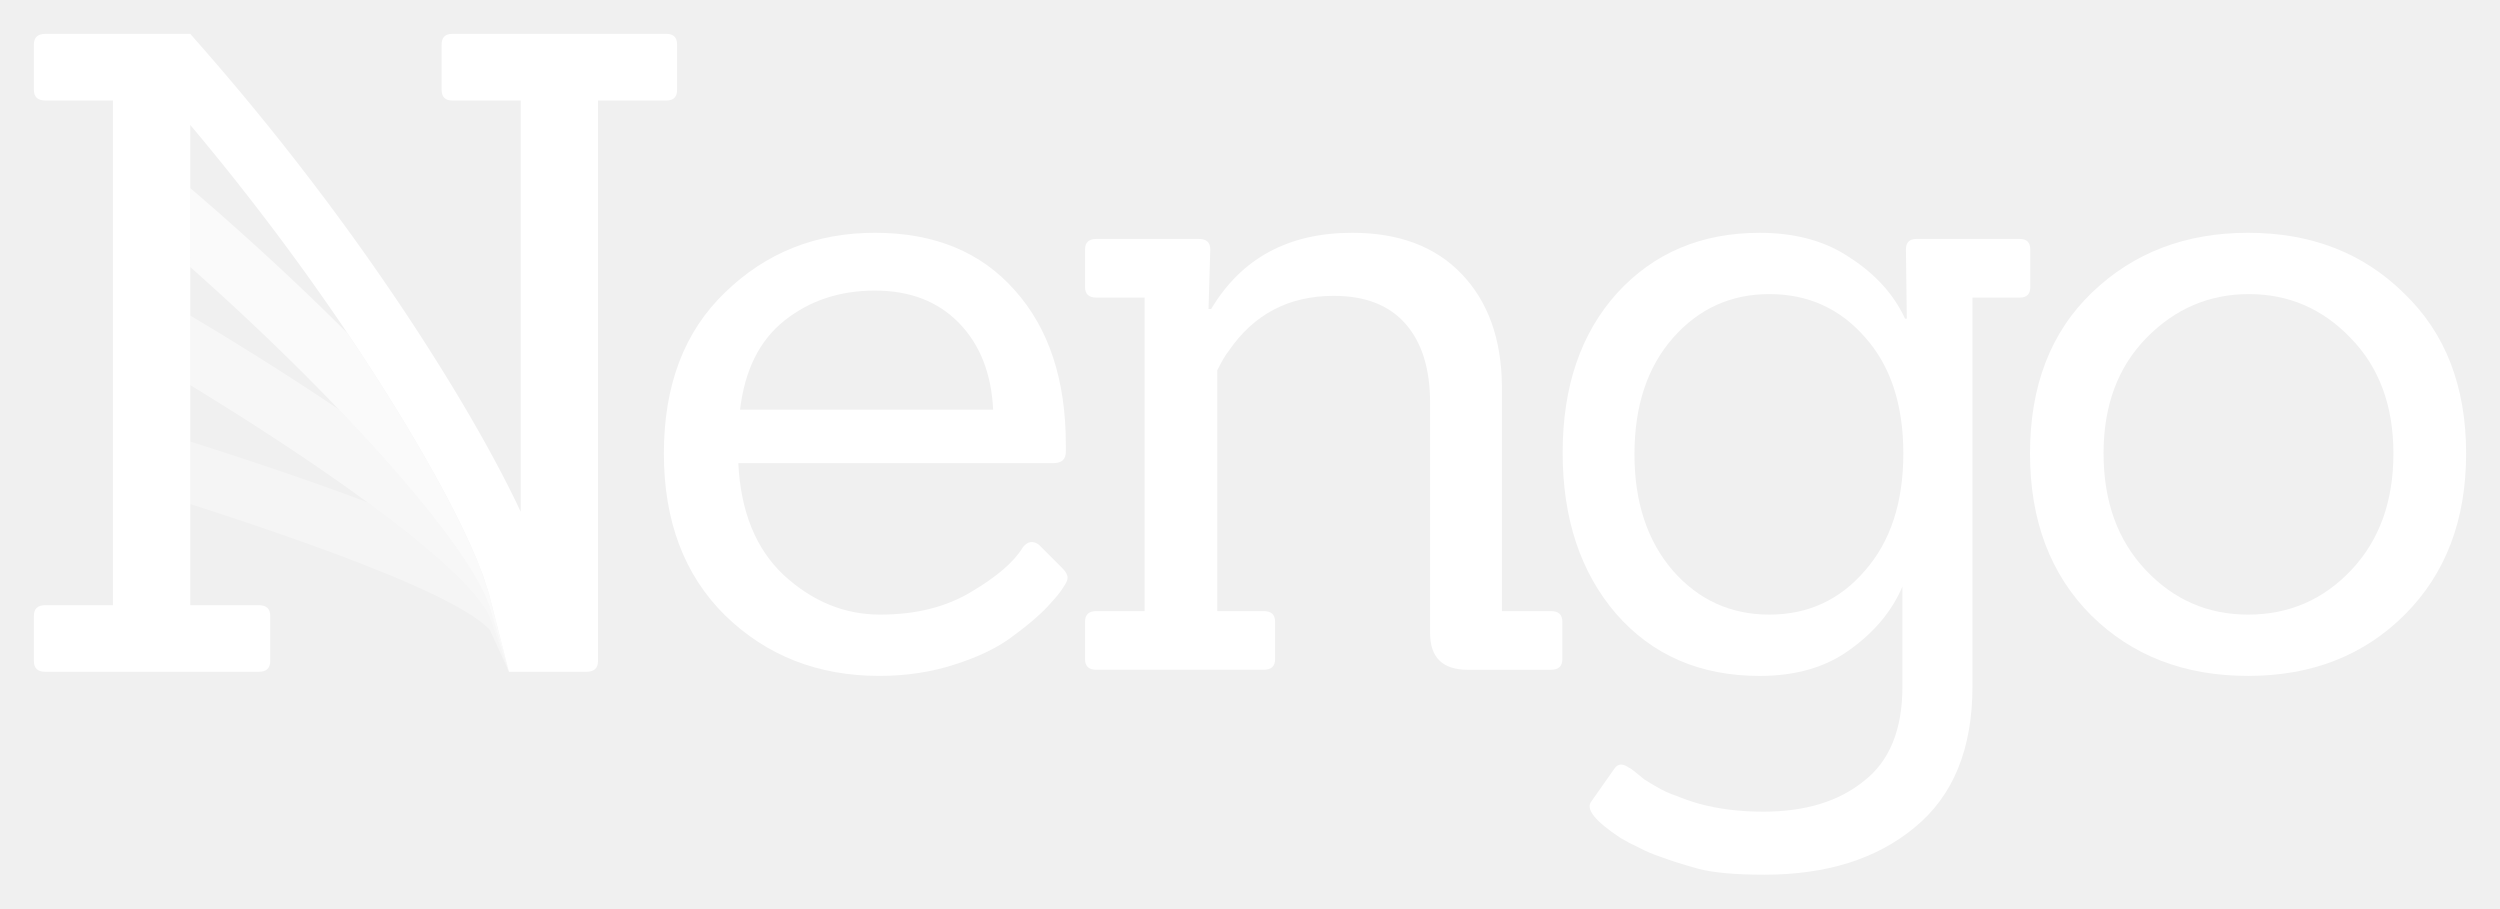
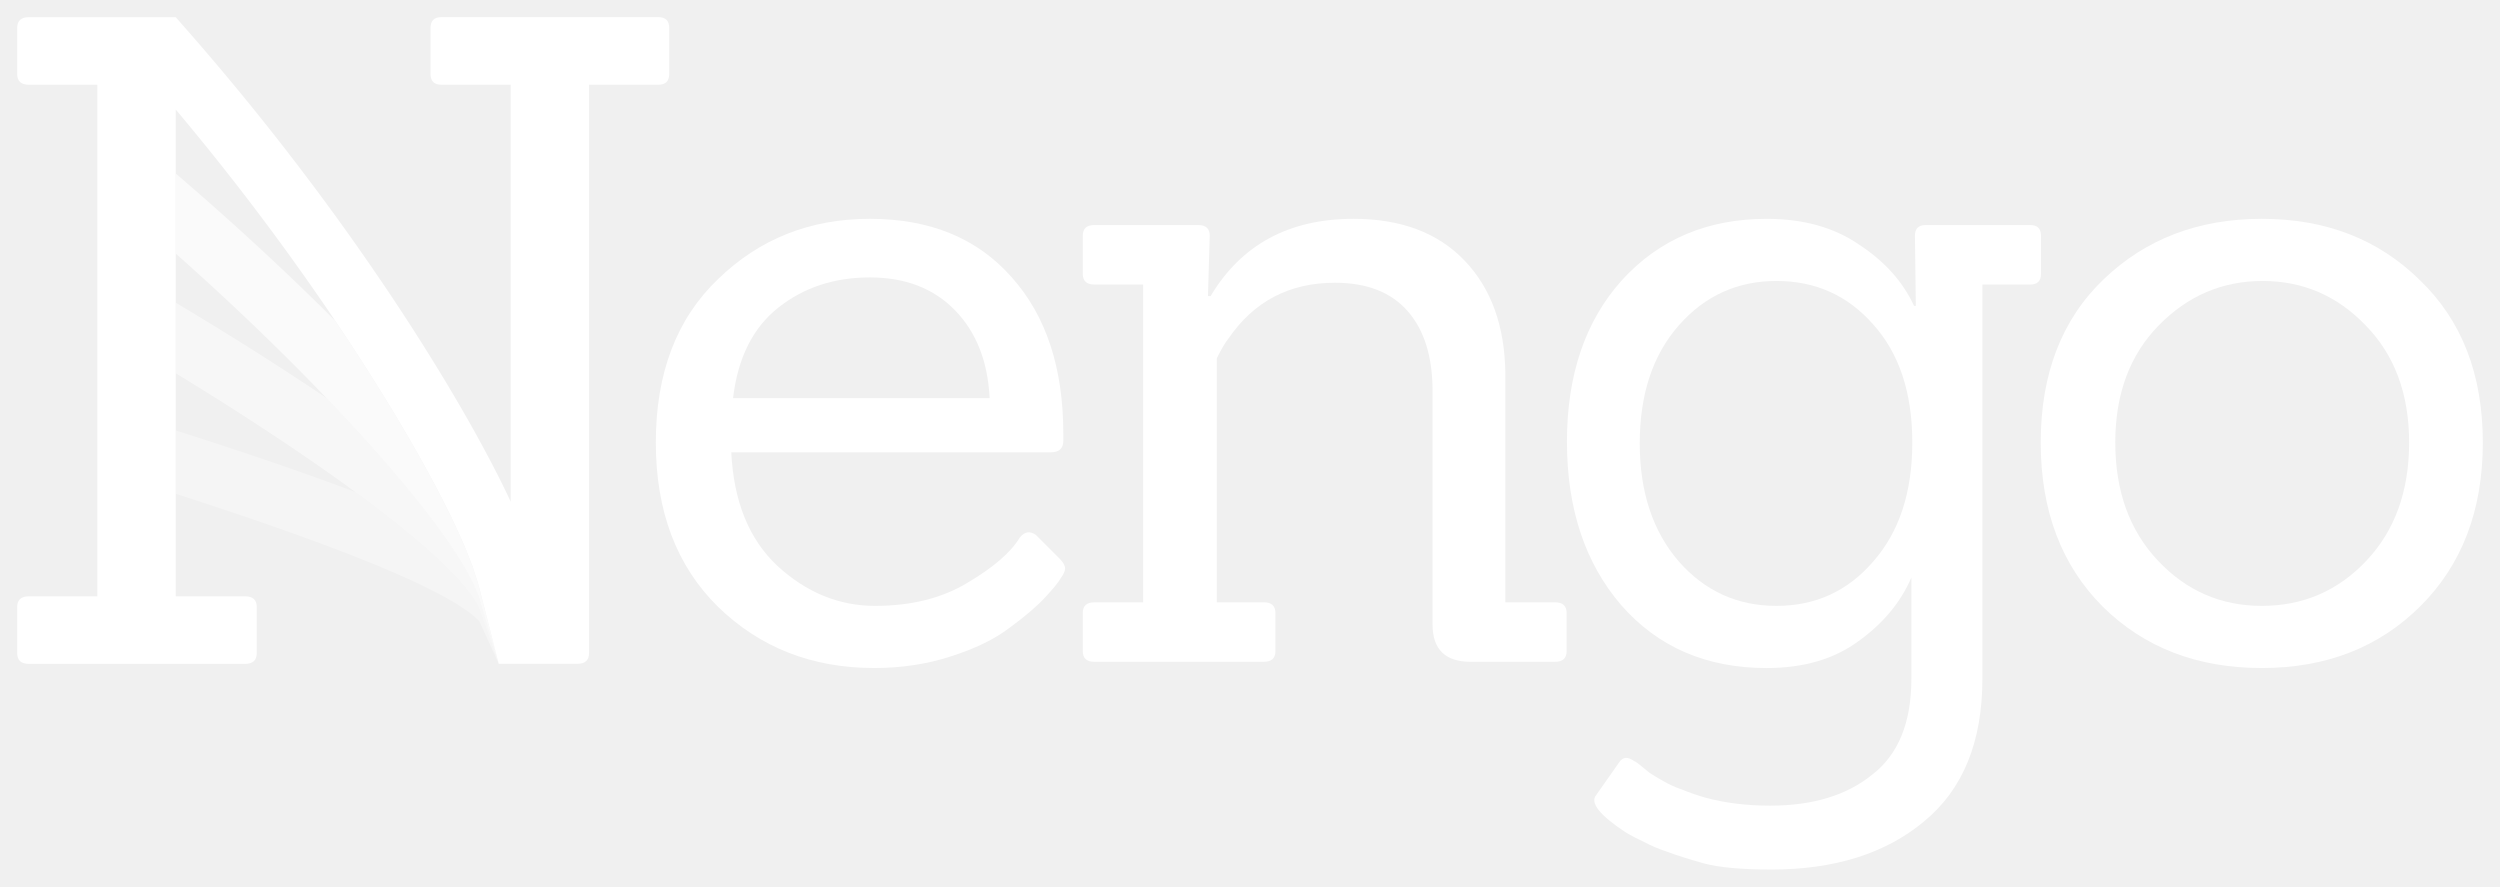
- <svg xmlns="http://www.w3.org/2000/svg" width="737.997pt" height="268.211pt" viewBox="0 0 260.349 94.619" version="1.1" id="svg5324">
+ <svg xmlns="http://www.w3.org/2000/svg" width="727.997pt" height="258.212pt" viewBox="0 0 256.821 91.092" version="1.1" id="svg5324">
  <defs id="defs5318">
    <clipPath id="p594bf549dd">
      <rect height="613.8" width="334.8" x="54" y="79.2" id="rect409" />
    </clipPath>
    <clipPath id="clipPath6004">
      <rect height="613.8" width="334.8" x="54" y="79.2" id="rect6002" />
    </clipPath>
    <clipPath id="clipPath6008">
      <rect height="613.8" width="334.8" x="54" y="79.2" id="rect6006" />
    </clipPath>
    <clipPath id="clipPath6012">
      <rect height="613.8" width="334.8" x="54" y="79.2" id="rect6010" />
    </clipPath>
  </defs>
-   <g id="layer1" transform="translate(112.8948,-84.6479)">
-     <path id="path4528" style="font-style:normal;font-variant:normal;font-weight:normal;font-stretch:normal;font-size:98.778px;line-height:6.615px;font-family:Sanchez;-inkscape-font-specification:Sanchez;letter-spacing:-5.548px;word-spacing:0px;fill:#ffffff;fill-opacity:1;stroke:none;stroke-width:0.244px;stroke-linecap:butt;stroke-linejoin:miter;stroke-opacity:1" d="M -3.176,132.876 H -36.007 q 0.365,7.569 4.742,11.673 4.469,4.104 10.032,4.104 5.563,0 9.485,-2.371 4.013,-2.371 5.381,-4.651 0.73,-0.912 1.642,-0.274 l 2.462,2.462 q 0.547,0.547 0.547,1.003 0,0.365 -0.456,1.003 -0.365,0.638 -1.642,2.006 -1.277,1.368 -3.648,3.101 -2.28,1.733 -6.019,2.918 -3.648,1.186 -7.843,1.186 -9.576,0 -16.051,-6.293 -6.384,-6.293 -6.384,-16.872 0,-10.67 6.384,-16.78 6.384,-6.201 15.595,-6.201 9.302,0 14.592,6.019 5.289,5.928 5.289,16.051 0,0.365 0,0.73 0,1.186 -1.277,1.186 z m -6.293,-5.563 q -0.274,-5.654 -3.557,-9.029 -3.283,-3.374 -8.755,-3.374 -5.472,0 -9.393,3.101 -3.921,3.101 -4.651,9.302 z" />
-     <path id="path4530" style="font-style:normal;font-variant:normal;font-weight:normal;font-stretch:normal;font-size:98.778px;line-height:6.615px;font-family:Sanchez;-inkscape-font-specification:Sanchez;letter-spacing:-5.548px;word-spacing:0px;fill:#ffffff;fill-opacity:1;stroke:none;stroke-width:0.244px;stroke-linecap:butt;stroke-linejoin:miter;stroke-opacity:1" d="m 48.619,154.399 h -8.664 q -3.921,0 -3.921,-3.83 v -23.985 q 0,-5.289 -2.554,-8.208 -2.554,-2.918 -7.478,-2.918 -7.022,0 -10.944,5.745 -0.456,0.547 -1.186,2.006 v 25.079 h 4.833 q 1.186,0 1.186,1.094 v 3.921 q 0,1.094 -1.186,1.094 H 1.287 q -1.186,0 -1.186,-1.094 v -3.921 q 0,-1.094 1.186,-1.094 H 6.303 V 115.64 H 1.287 q -1.186,0 -1.186,-1.094 v -3.922 q 0,-1.094 1.186,-1.094 H 11.957 q 1.186,0 1.186,1.094 l -0.182,6.201 h 0.274 q 4.742,-7.934 14.683,-7.934 7.296,0 11.4,4.286 4.104,4.286 4.195,11.582 v 23.529 h 5.107 q 1.186,0 1.186,1.094 v 3.921 q 0,1.094 -1.186,1.094 z" />
-     <path id="path4532" style="font-style:normal;font-variant:normal;font-weight:normal;font-stretch:normal;font-size:98.778px;line-height:6.615px;font-family:Sanchez;-inkscape-font-specification:Sanchez;letter-spacing:-5.548px;word-spacing:0px;fill:#ffffff;fill-opacity:1;stroke:none;stroke-width:0.244px;stroke-linecap:butt;stroke-linejoin:miter;stroke-opacity:1" d="m 70.815,175.739 q -4.56,0 -6.931,-0.638 -2.28,-0.638 -3.739,-1.186 -1.368,-0.456 -2.371,-1.003 -1.003,-0.456 -1.915,-1.003 -4.013,-2.645 -3.01,-3.83 l 2.371,-3.374 q 0.547,-0.821 1.55,-0.091 0.091,0 0.547,0.365 0.547,0.456 1.003,0.821 0.547,0.365 1.368,0.821 0.912,0.547 2.006,0.912 1.094,0.456 2.371,0.821 3.01,0.821 6.657,0.821 6.566,0 10.488,-3.192 4.013,-3.101 4.013,-9.849 v -10.397 q -1.642,3.83 -5.472,6.566 -3.739,2.736 -9.393,2.736 -9.302,0 -14.956,-6.475 -5.563,-6.475 -5.563,-16.78 0,-10.305 5.654,-16.598 5.745,-6.293 14.865,-6.293 5.654,0 9.485,2.645 3.921,2.554 5.654,6.293 h 0.182 l -0.091,-7.205 q 0,-1.094 1.094,-1.094 h 10.761 q 1.094,0 1.094,1.094 v 3.921 q 0,1.094 -1.094,1.094 h -4.925 v 40.492 q 0,9.758 -6.019,14.683 -5.928,4.925 -15.686,4.925 z M 57.318,131.964 q 0,7.478 4.013,12.129 4.013,4.56 10.032,4.56 6.019,0 9.941,-4.56 4.013,-4.56 4.013,-12.22 0,-7.661 -4.013,-12.129 -3.921,-4.469 -9.941,-4.469 -6.019,0 -10.032,4.56 -4.013,4.56 -4.013,12.129 z" />
-     <path id="path4534" style="font-style:normal;font-variant:normal;font-weight:normal;font-stretch:normal;font-size:98.778px;line-height:6.615px;font-family:Sanchez;-inkscape-font-specification:Sanchez;letter-spacing:-5.548px;word-spacing:0px;fill:#ffffff;fill-opacity:1;stroke:none;stroke-width:0.244px;stroke-linecap:butt;stroke-linejoin:miter;stroke-opacity:1" d="m 137.542,148.653 q -6.384,6.384 -16.324,6.384 -9.941,0 -16.324,-6.293 -6.384,-6.384 -6.384,-16.872 0,-10.579 6.475,-16.78 6.475,-6.201 16.233,-6.201 9.849,0 16.233,6.293 6.475,6.201 6.475,16.689 0,10.397 -6.384,16.78 z M 106.17,131.873 q 0,7.478 4.377,12.129 4.377,4.651 10.67,4.651 6.384,0 10.761,-4.651 4.377,-4.651 4.377,-12.129 0,-7.478 -4.469,-12.038 -4.377,-4.56 -10.579,-4.56 -6.201,0 -10.67,4.56 -4.469,4.56 -4.469,12.038 z" />
-     <g id="g4507">
-       <path id="path4566-6" d="m -74.624,136.959 -0.685,-0.258 c -0.004,-10e-4 -0.008,-0.003 -0.012,-0.004 l -0.76,-0.284 c -0.003,-10e-4 -0.007,-0.003 -0.01,-0.004 l -0.76,-0.28 c -0.003,-0.001 -0.007,-0.003 -0.01,-0.004 l -0.76,-0.276 c -0.003,-0.001 -0.005,-0.003 -0.008,-0.004 l -0.76,-0.274 c -0.003,-0.001 -0.007,-0.003 -0.01,-0.004 l -0.76,-0.272 c -0.003,-7.9e-4 -0.005,-0.001 -0.008,-0.002 l -0.76,-0.27 c -0.003,-0.001 -0.005,-0.003 -0.008,-0.004 l -0.76,-0.267 c -0.002,-0.001 -0.004,-0.003 -0.006,-0.004 l -0.76,-0.265 c -0.003,-8e-4 -0.005,-10e-4 -0.008,-0.002 l -0.76,-0.265 c -0.002,-8e-4 -0.004,-0.001 -0.006,-0.002 l -0.76,-0.263 c -0.003,-7.9e-4 -0.005,-0.001 -0.008,-0.002 l -0.76,-0.258 c -0.002,-7.9e-4 -0.004,-0.001 -0.006,-0.002 l -0.76,-0.258 c -0.002,-8e-4 -0.004,-0.001 -0.006,-0.002 l -0.76,-0.257 -0.004,-0.002 -0.76,-0.255 c -0.002,-7.9e-4 -0.004,-0.001 -0.006,-0.002 l -0.761,-0.253 c -0.002,-7.9e-4 -0.004,-10e-4 -0.006,-0.002 l -0.76,-0.251 -0.004,-0.002 -0.76,-0.249 c -0.002,-7.9e-4 -0.004,-0.001 -0.006,-0.002 l -0.76,-0.249 -0.004,-0.002 -0.76,-0.247 -0.004,-0.002 -0.76,-0.245 c -0.002,-7.9e-4 -0.004,-0.001 -0.006,-0.002 l -0.76,-0.245 -0.004,-0.002 -0.76,-0.243 -0.004,-0.002 -0.76,-0.241 -0.004,-0.002 -0.131,-0.041 v 6.51 l 0.527,0.171 0.754,0.243 0.757,0.246 0.754,0.247 0.756,0.249 0.754,0.249 0.754,0.251 0.754,0.253 0.754,0.254 0.754,0.257 0.754,0.257 0.752,0.258 0.754,0.263 0.752,0.263 0.752,0.265 0.752,0.269 0.75,0.268 0.752,0.272 0.75,0.274 0.75,0.276 0.749,0.28 0.75,0.282 0.746,0.286 0.749,0.288 0.746,0.292 0.745,0.298 0.745,0.3 0.743,0.305 0.741,0.31 0.738,0.316 0.737,0.321 0.733,0.327 0.731,0.335 0.727,0.343 0.721,0.352 0.715,0.363 0.709,0.372 0.698,0.388 0.684,0.402 0.662,0.419 0.635,0.441 0.586,0.457 0.5,0.464 0.076,0.092 1.985,4.35 -2.042,-5.809 -0.38,-0.694 -0.602,-0.853 -0.646,-0.795 -0.672,-0.754 -0.692,-0.719 -0.705,-0.691 -0.713,-0.67 -0.719,-0.653 -0.725,-0.635 -0.729,-0.621 -0.734,-0.609 -0.735,-0.598 -0.739,-0.59 -0.738,-0.578 -0.743,-0.572 -0.743,-0.564 -0.745,-0.559 -0.744,-0.55 z" style="color:#000000;font-style:normal;font-variant:normal;font-weight:normal;font-stretch:normal;font-size:medium;line-height:normal;font-family:sans-serif;font-variant-ligatures:normal;font-variant-position:normal;font-variant-caps:normal;font-variant-numeric:normal;font-variant-alternates:normal;font-feature-settings:normal;text-indent:0;text-align:start;text-decoration:none;text-decoration-line:none;text-decoration-style:solid;text-decoration-color:#000000;letter-spacing:normal;word-spacing:normal;text-transform:none;writing-mode:lr-tb;direction:ltr;text-orientation:mixed;dominant-baseline:auto;baseline-shift:baseline;text-anchor:start;white-space:normal;shape-padding:0;clip-rule:nonzero;display:inline;overflow:visible;visibility:visible;opacity:1;isolation:auto;mix-blend-mode:normal;color-interpolation:sRGB;color-interpolation-filters:linearRGB;solid-color:#000000;solid-opacity:1;vector-effect:none;fill:#ffffff;fill-opacity:0.329;fill-rule:nonzero;stroke:none;stroke-width:6.2;stroke-linecap:butt;stroke-linejoin:round;stroke-miterlimit:100;stroke-dasharray:none;stroke-dashoffset:0;stroke-opacity:1;color-rendering:auto;image-rendering:auto;shape-rendering:auto;text-rendering:auto;enable-background:accumulate" />
-       <path id="path4571-7" d="m -77.599,127.3 -0.108,-0.073 c -0.003,-0.002 -0.005,-0.004 -0.008,-0.006 l -0.76,-0.511 c -0.003,-0.002 -0.007,-0.004 -0.01,-0.006 l -0.76,-0.507 c -0.003,-0.002 -0.005,-0.004 -0.008,-0.006 l -0.76,-0.501 c -0.003,-0.002 -0.007,-0.004 -0.01,-0.006 l -0.76,-0.5 c -0.003,-0.002 -0.005,-0.004 -0.008,-0.006 l -0.76,-0.496 c -0.003,-0.001 -0.005,-0.003 -0.008,-0.004 l -0.76,-0.494 c -0.003,-0.001 -0.005,-0.003 -0.008,-0.004 l -0.758,-0.49 c -0.003,-0.002 -0.005,-0.004 -0.008,-0.006 l -0.76,-0.486 c -0.003,-10e-4 -0.005,-0.003 -0.008,-0.004 l -0.76,-0.484 c -0.003,-0.001 -0.005,-0.003 -0.008,-0.004 l -0.759,-0.482 c -0.003,-0.001 -0.005,-0.003 -0.008,-0.004 l -0.76,-0.478 c -0.003,-0.001 -0.005,-0.003 -0.008,-0.004 l -0.758,-0.474 c -0.003,-10e-4 -0.005,-0.003 -0.008,-0.004 l -0.76,-0.472 c -0.002,-0.001 -0.004,-0.003 -0.006,-0.004 l -0.76,-0.47 c -0.002,-10e-4 -0.004,-0.003 -0.006,-0.004 l -0.76,-0.466 c -0.003,-0.001 -0.005,-0.003 -0.008,-0.004 l -0.76,-0.465 c -0.002,-0.001 -0.004,-0.003 -0.006,-0.004 l -0.757,-0.459 c -0.002,-0.001 -0.004,-0.003 -0.006,-0.004 l -0.76,-0.458 c -0.002,-10e-4 -0.004,-0.003 -0.006,-0.004 l -0.76,-0.458 c -0.002,-7.9e-4 -0.004,-0.001 -0.006,-0.002 l -0.76,-0.455 c -0.002,-0.001 -0.004,-0.003 -0.006,-0.004 l -0.023,-0.013 v 7.24 l 0.619,0.377 0.754,0.463 0.752,0.466 0.754,0.468 0.752,0.47 0.754,0.472 0.752,0.476 0.752,0.48 0.752,0.48 0.752,0.486 0.752,0.488 0.752,0.49 0.752,0.494 0.751,0.498 0.752,0.501 0.75,0.504 0.75,0.507 0.75,0.511 0.75,0.517 0.748,0.519 0.749,0.525 0.748,0.529 0.748,0.535 0.747,0.539 0.747,0.545 0.744,0.55 0.745,0.559 0.743,0.564 0.743,0.572 0.738,0.578 0.739,0.59 0.735,0.598 0.734,0.609 0.729,0.621 0.725,0.635 0.719,0.653 0.713,0.67 0.705,0.691 0.692,0.719 0.672,0.754 0.646,0.795 0.602,0.853 0.38,0.694 2.037,5.797 -2.065,-6.931 -0.527,-1.256 -0.662,-1.266 -0.689,-1.168 -0.707,-1.099 -0.715,-1.05 -0.725,-1.011 -0.729,-0.982 -0.733,-0.956 -0.737,-0.935 -0.738,-0.915 -0.741,-0.9 -0.743,-0.883 -0.743,-0.872 -0.747,-0.856 -0.745,-0.846 -0.746,-0.836 -0.747,-0.827 -0.748,-0.815 -0.748,-0.809 -0.749,-0.799 -0.748,-0.791 z" style="color:#000000;font-style:normal;font-variant:normal;font-weight:normal;font-stretch:normal;font-size:medium;line-height:normal;font-family:sans-serif;font-variant-ligatures:normal;font-variant-position:normal;font-variant-caps:normal;font-variant-numeric:normal;font-variant-alternates:normal;font-feature-settings:normal;text-indent:0;text-align:start;text-decoration:none;text-decoration-line:none;text-decoration-style:solid;text-decoration-color:#000000;letter-spacing:normal;word-spacing:normal;text-transform:none;writing-mode:lr-tb;direction:ltr;text-orientation:mixed;dominant-baseline:auto;baseline-shift:baseline;text-anchor:start;white-space:normal;shape-padding:0;clip-rule:nonzero;display:inline;overflow:visible;visibility:visible;opacity:1;isolation:auto;mix-blend-mode:normal;color-interpolation:sRGB;color-interpolation-filters:linearRGB;solid-color:#000000;solid-opacity:1;vector-effect:none;fill:#ffffff;fill-opacity:0.498;fill-rule:nonzero;stroke:none;stroke-width:6.2;stroke-linecap:butt;stroke-linejoin:round;stroke-miterlimit:100;stroke-dasharray:none;stroke-dashoffset:0;stroke-opacity:1;color-rendering:auto;image-rendering:auto;shape-rendering:auto;text-rendering:auto;enable-background:accumulate" />
-       <path id="path4533-5" d="m -93.083,112.456 0.179,0.159 0.752,0.67 0.75,0.676 0.752,0.68 0.752,0.684 0.752,0.689 0.752,0.694 0.751,0.7 0.752,0.705 0.752,0.709 0.751,0.715 0.752,0.719 0.75,0.727 0.75,0.731 0.752,0.738 0.75,0.743 0.75,0.75 0.75,0.754 0.75,0.764 0.75,0.768 0.749,0.776 0.75,0.784 0.748,0.791 0.749,0.799 0.748,0.809 0.748,0.815 0.747,0.827 0.746,0.836 0.745,0.846 0.747,0.856 0.743,0.872 0.743,0.883 0.741,0.9 0.738,0.915 0.737,0.935 0.733,0.956 0.729,0.982 0.725,1.011 0.715,1.05 0.707,1.099 0.689,1.168 0.662,1.266 0.527,1.256 2.069,6.944 -2.087,-8.151 -0.621,-1.906 -0.703,-1.787 -0.721,-1.644 -0.729,-1.55 -0.735,-1.485 -0.738,-1.432 -0.743,-1.39 -0.743,-1.355 -0.745,-1.324 -0.747,-1.299 -0.746,-1.274 -0.748,-1.254 -0.749,-1.23 -0.748,-1.215 -0.75,-1.195 -0.749,-1.179 -0.75,-1.164 -0.748,-1.148 -0.75,-1.134 -0.75,-1.121 -0.014,-0.023 -0.547,-0.545 c -0.003,-0.003 -0.005,-0.007 -0.008,-0.01 l -0.76,-0.752 -0.01,-0.01 -0.76,-0.746 c -0.003,-0.003 -0.007,-0.005 -0.01,-0.008 l -0.758,-0.741 -0.01,-0.01 -0.76,-0.733 c -0.003,-0.003 -0.005,-0.007 -0.008,-0.01 l -0.76,-0.729 c -0.003,-0.003 -0.007,-0.005 -0.01,-0.008 l -0.76,-0.723 -0.008,-0.008 -0.76,-0.717 -0.008,-0.008 -0.76,-0.713 -0.008,-0.008 -0.76,-0.707 c -0.003,-0.003 -0.007,-0.005 -0.01,-0.008 l -0.758,-0.701 c -0.003,-0.003 -0.007,-0.005 -0.01,-0.008 l -0.76,-0.696 -0.008,-0.008 -0.76,-0.691 -0.008,-0.008 -0.76,-0.688 c -0.003,-0.002 -0.005,-0.004 -0.008,-0.006 l -0.76,-0.682 -0.009,-0.008 -0.76,-0.678 c -0.003,-0.002 -0.005,-0.004 -0.008,-0.006 l -0.76,-0.674 -0.008,-0.008 -0.759,-0.668 c -0.003,-0.002 -0.005,-0.004 -0.008,-0.006 l -0.76,-0.664 c -0.003,-0.002 -0.005,-0.004 -0.008,-0.006 l -0.76,-0.66 -0.008,-0.008 -0.76,-0.655 c -0.003,-0.002 -0.005,-0.004 -0.008,-0.006 l -0.448,-0.384 z" style="color:#000000;font-style:normal;font-variant:normal;font-weight:normal;font-stretch:normal;font-size:medium;line-height:normal;font-family:sans-serif;font-variant-ligatures:normal;font-variant-position:normal;font-variant-caps:normal;font-variant-numeric:normal;font-variant-alternates:normal;font-feature-settings:normal;text-indent:0;text-align:start;text-decoration:none;text-decoration-line:none;text-decoration-style:solid;text-decoration-color:#000000;letter-spacing:normal;word-spacing:normal;text-transform:none;writing-mode:lr-tb;direction:ltr;text-orientation:mixed;dominant-baseline:auto;baseline-shift:baseline;text-anchor:start;white-space:normal;shape-padding:0;clip-rule:nonzero;display:inline;overflow:visible;visibility:visible;opacity:1;isolation:auto;mix-blend-mode:normal;color-interpolation:sRGB;color-interpolation-filters:linearRGB;solid-color:#000000;solid-opacity:1;vector-effect:none;fill:#ffffff;fill-opacity:0.659;fill-rule:nonzero;stroke:none;stroke-width:6.2;stroke-linecap:butt;stroke-linejoin:round;stroke-miterlimit:100;stroke-dasharray:none;stroke-dashoffset:0;stroke-opacity:1;color-rendering:auto;image-rendering:auto;shape-rendering:auto;text-rendering:auto;enable-background:accumulate" />
-       <path id="path4546-3" d="m -108.164,88.176 c -0.802,0 -1.203,0.37 -1.203,1.111 v 4.719 c 0,0.74 0.401,1.11 1.203,1.11 h 7.032 v 52.554 h -7.032 c -0.802,0 -1.203,0.37 -1.203,1.111 v 4.719 c 0,0.74 0.401,1.11 1.203,1.11 h 22.206 c 0.802,0 1.203,-0.37 1.203,-1.11 v -4.719 c 0,-0.74 -0.401,-1.111 -1.203,-1.111 h -7.124 v -45.522 -4.488 l 0.619,0.736 0.75,0.905 0.75,0.913 0.752,0.921 0.75,0.929 0.752,0.938 0.75,0.948 0.751,0.956 0.752,0.966 0.751,0.976 0.75,0.983 0.752,0.995 0.75,1.005 0.75,1.015 0.752,1.025 0.75,1.037 0.75,1.048 0.75,1.058 0.75,1.07 0.752,1.083 0.75,1.093 0.751,1.109 0.75,1.121 0.75,1.134 0.748,1.148 0.75,1.164 0.749,1.179 0.75,1.195 0.748,1.215 0.749,1.23 0.748,1.254 0.746,1.274 0.747,1.299 0.745,1.324 0.743,1.355 0.743,1.39 0.738,1.432 0.735,1.485 0.729,1.55 0.721,1.644 0.703,1.787 0.621,1.906 2.087,8.151 h 1.229 1.851 4.996 c 0.802,0 1.203,-0.37 1.203,-1.111 V 95.115 h 7.124 c 0.74,0 1.111,-0.37 1.111,-1.111 v -4.719 c 0,-0.74 -0.37,-1.111 -1.111,-1.111 h -22.298 c -0.74,0 -1.111,0.37 -1.111,1.111 v 4.719 c 0,0.74 0.37,1.111 1.111,1.111 h 7.124 v 42.836 l -0.492,-1.047 c -0.009,-0.019 -0.018,-0.038 -0.027,-0.057 l -0.76,-1.534 c -0.008,-0.015 -0.015,-0.03 -0.023,-0.045 l -0.76,-1.475 c -0.006,-0.012 -0.013,-0.025 -0.02,-0.037 l -0.76,-1.424 c -0.006,-0.011 -0.012,-0.023 -0.018,-0.034 l -0.76,-1.385 c -0.005,-0.01 -0.01,-0.02 -0.015,-0.029 l -0.76,-1.352 c -0.005,-0.008 -0.009,-0.017 -0.014,-0.026 l -0.76,-1.322 c -0.005,-0.007 -0.009,-0.015 -0.013,-0.022 l -0.76,-1.297 c -0.004,-0.007 -0.008,-0.014 -0.012,-0.021 l -0.76,-1.274 c -0.004,-0.007 -0.008,-0.013 -0.012,-0.02 l -0.76,-1.252 c -0.004,-0.006 -0.008,-0.012 -0.012,-0.018 l -0.76,-1.232 c -0.004,-0.006 -0.008,-0.012 -0.012,-0.018 l -0.76,-1.213 c -0.003,-0.006 -0.007,-0.012 -0.01,-0.018 l -0.76,-1.195 c -0.003,-0.006 -0.007,-0.012 -0.01,-0.018 l -0.76,-1.179 c -0.003,-0.005 -0.007,-0.011 -0.01,-0.016 l -0.76,-1.164 c -0.003,-0.005 -0.007,-0.01 -0.01,-0.015 l -0.76,-1.15 c -0.003,-0.005 -0.007,-0.009 -0.01,-0.013 l -0.76,-1.136 c -0.003,-0.005 -0.007,-0.009 -0.01,-0.014 l -0.76,-1.121 c -0.003,-0.005 -0.007,-0.009 -0.01,-0.013 l -0.76,-1.109 c -0.003,-0.005 -0.007,-0.009 -0.01,-0.014 l -0.76,-1.097 c -0.003,-0.004 -0.007,-0.008 -0.01,-0.012 l -0.758,-1.085 c -0.003,-0.004 -0.007,-0.008 -0.01,-0.012 l -0.76,-1.072 c -0.003,-0.005 -0.007,-0.009 -0.01,-0.013 l -0.76,-1.06 c -0.003,-0.004 -0.005,-0.008 -0.008,-0.012 l -0.76,-1.05 c -0.003,-0.004 -0.007,-0.008 -0.01,-0.012 l -0.76,-1.038 c -0.003,-0.004 -0.007,-0.008 -0.01,-0.012 l -0.76,-1.029 c -0.003,-0.004 -0.005,-0.008 -0.008,-0.011 l -0.761,-1.017 c -0.003,-0.004 -0.007,-0.008 -0.01,-0.012 l -0.76,-1.007 c -0.003,-0.004 -0.005,-0.008 -0.008,-0.012 l -0.76,-0.995 c -0.003,-0.004 -0.007,-0.008 -0.01,-0.012 l -0.76,-0.988 c -0.003,-0.004 -0.005,-0.008 -0.008,-0.011 l -0.76,-0.978 c -0.003,-0.004 -0.007,-0.008 -0.01,-0.012 l -0.76,-0.968 c -0.003,-0.003 -0.005,-0.007 -0.008,-0.01 l -0.76,-0.96 -0.01,-0.01 -0.76,-0.95 c -0.003,-0.004 -0.005,-0.008 -0.008,-0.012 l -0.76,-0.941 -0.01,-0.01 -0.76,-0.933 c -0.003,-0.004 -0.005,-0.008 -0.008,-0.012 l -0.76,-0.923 -0.01,-0.01 -0.76,-0.915 c -0.003,-0.004 -0.005,-0.008 -0.008,-0.011 l -0.76,-0.907 -0.01,-0.01 -0.759,-0.899 -0.01,-0.01 -0.76,-0.889 c -0.003,-0.004 -0.005,-0.008 -0.008,-0.012 l -0.76,-0.882 -0.01,-0.01 -0.76,-0.876 c -0.003,-0.003 -0.005,-0.007 -0.008,-0.01 l -0.76,-0.868 -0.01,-0.01 c -0.251,-0.286 -0.503,-0.572 -0.753,-0.859 z" style="color:#000000;font-style:normal;font-variant:normal;font-weight:normal;font-stretch:normal;font-size:medium;line-height:normal;font-family:sans-serif;font-variant-ligatures:normal;font-variant-position:normal;font-variant-caps:normal;font-variant-numeric:normal;font-variant-alternates:normal;font-feature-settings:normal;text-indent:0;text-align:start;text-decoration:none;text-decoration-line:none;text-decoration-style:solid;text-decoration-color:#000000;letter-spacing:normal;word-spacing:normal;text-transform:none;writing-mode:lr-tb;direction:ltr;text-orientation:mixed;dominant-baseline:auto;baseline-shift:baseline;text-anchor:start;white-space:normal;shape-padding:0;clip-rule:nonzero;display:inline;overflow:visible;visibility:visible;opacity:1;isolation:auto;mix-blend-mode:normal;color-interpolation:sRGB;color-interpolation-filters:linearRGB;solid-color:#000000;solid-opacity:1;vector-effect:none;fill:#ffffff;fill-opacity:1;fill-rule:nonzero;stroke:none;stroke-width:6.2;stroke-linecap:butt;stroke-linejoin:round;stroke-miterlimit:100;stroke-dasharray:none;stroke-dashoffset:0;stroke-opacity:1;color-rendering:auto;image-rendering:auto;shape-rendering:auto;text-rendering:auto;enable-background:accumulate" />
+   <g id="layer1" transform="translate(111.1309,-86.41154)">
+     <g id="g838">
+       <path d="M -3.176,132.876 H -36.007 q 0.365,7.569 4.742,11.673 4.469,4.104 10.032,4.104 5.563,0 9.485,-2.371 4.013,-2.371 5.381,-4.651 0.73,-0.912 1.642,-0.274 l 2.462,2.462 q 0.547,0.547 0.547,1.003 0,0.365 -0.456,1.003 -0.365,0.638 -1.642,2.006 -1.277,1.368 -3.648,3.101 -2.28,1.733 -6.019,2.918 -3.648,1.186 -7.843,1.186 -9.576,0 -16.051,-6.293 -6.384,-6.293 -6.384,-16.872 0,-10.67 6.384,-16.78 6.384,-6.201 15.595,-6.201 9.302,0 14.592,6.019 5.289,5.928 5.289,16.051 0,0.365 0,0.73 0,1.186 -1.277,1.186 z m -6.293,-5.563 q -0.274,-5.654 -3.557,-9.029 -3.283,-3.374 -8.755,-3.374 -5.472,0 -9.393,3.101 -3.921,3.101 -4.651,9.302 z" style="font-style:normal;font-variant:normal;font-weight:normal;font-stretch:normal;font-size:98.778px;line-height:6.615px;font-family:Sanchez;-inkscape-font-specification:Sanchez;letter-spacing:-5.548px;word-spacing:0px;fill:#ffffff;fill-opacity:1;stroke:none;stroke-width:0.244px;stroke-linecap:butt;stroke-linejoin:miter;stroke-opacity:1" id="path4528" />
+       <path d="m 48.619,154.399 h -8.664 q -3.921,0 -3.921,-3.83 v -23.985 q 0,-5.289 -2.554,-8.208 -2.554,-2.918 -7.478,-2.918 -7.022,0 -10.944,5.745 -0.456,0.547 -1.186,2.006 v 25.079 h 4.833 q 1.186,0 1.186,1.094 v 3.921 q 0,1.094 -1.186,1.094 H 1.287 q -1.186,0 -1.186,-1.094 v -3.921 q 0,-1.094 1.186,-1.094 H 6.303 V 115.64 H 1.287 q -1.186,0 -1.186,-1.094 v -3.922 q 0,-1.094 1.186,-1.094 H 11.957 q 1.186,0 1.186,1.094 l -0.182,6.201 h 0.274 q 4.742,-7.934 14.683,-7.934 7.296,0 11.4,4.286 4.104,4.286 4.195,11.582 v 23.529 h 5.107 q 1.186,0 1.186,1.094 v 3.921 q 0,1.094 -1.186,1.094 z" style="font-style:normal;font-variant:normal;font-weight:normal;font-stretch:normal;font-size:98.778px;line-height:6.615px;font-family:Sanchez;-inkscape-font-specification:Sanchez;letter-spacing:-5.548px;word-spacing:0px;fill:#ffffff;fill-opacity:1;stroke:none;stroke-width:0.244px;stroke-linecap:butt;stroke-linejoin:miter;stroke-opacity:1" id="path4530" />
+       <path d="m 70.815,175.739 q -4.56,0 -6.931,-0.638 -2.28,-0.638 -3.739,-1.186 -1.368,-0.456 -2.371,-1.003 -1.003,-0.456 -1.915,-1.003 -4.013,-2.645 -3.01,-3.83 l 2.371,-3.374 q 0.547,-0.821 1.55,-0.091 0.091,0 0.547,0.365 0.547,0.456 1.003,0.821 0.547,0.365 1.368,0.821 0.912,0.547 2.006,0.912 1.094,0.456 2.371,0.821 3.01,0.821 6.657,0.821 6.566,0 10.488,-3.192 4.013,-3.101 4.013,-9.849 v -10.397 q -1.642,3.83 -5.472,6.566 -3.739,2.736 -9.393,2.736 -9.302,0 -14.956,-6.475 -5.563,-6.475 -5.563,-16.78 0,-10.305 5.654,-16.598 5.745,-6.293 14.865,-6.293 5.654,0 9.485,2.645 3.921,2.554 5.654,6.293 h 0.182 l -0.091,-7.205 q 0,-1.094 1.094,-1.094 h 10.761 q 1.094,0 1.094,1.094 v 3.921 q 0,1.094 -1.094,1.094 h -4.925 v 40.492 q 0,9.758 -6.019,14.683 -5.928,4.925 -15.686,4.925 z M 57.318,131.964 q 0,7.478 4.013,12.129 4.013,4.56 10.032,4.56 6.019,0 9.941,-4.56 4.013,-4.56 4.013,-12.22 0,-7.661 -4.013,-12.129 -3.921,-4.469 -9.941,-4.469 -6.019,0 -10.032,4.56 -4.013,4.56 -4.013,12.129 z" style="font-style:normal;font-variant:normal;font-weight:normal;font-stretch:normal;font-size:98.778px;line-height:6.615px;font-family:Sanchez;-inkscape-font-specification:Sanchez;letter-spacing:-5.548px;word-spacing:0px;fill:#ffffff;fill-opacity:1;stroke:none;stroke-width:0.244px;stroke-linecap:butt;stroke-linejoin:miter;stroke-opacity:1" id="path4532" />
+       <path d="m 137.542,148.653 q -6.384,6.384 -16.324,6.384 -9.941,0 -16.324,-6.293 -6.384,-6.384 -6.384,-16.872 0,-10.579 6.475,-16.78 6.475,-6.201 16.233,-6.201 9.849,0 16.233,6.293 6.475,6.201 6.475,16.689 0,10.397 -6.384,16.78 z M 106.17,131.873 q 0,7.478 4.377,12.129 4.377,4.651 10.67,4.651 6.384,0 10.761,-4.651 4.377,-4.651 4.377,-12.129 0,-7.478 -4.469,-12.038 -4.377,-4.56 -10.579,-4.56 -6.201,0 -10.67,4.56 -4.469,4.56 -4.469,12.038 z" style="font-style:normal;font-variant:normal;font-weight:normal;font-stretch:normal;font-size:98.778px;line-height:6.615px;font-family:Sanchez;-inkscape-font-specification:Sanchez;letter-spacing:-5.548px;word-spacing:0px;fill:#ffffff;fill-opacity:1;stroke:none;stroke-width:0.244px;stroke-linecap:butt;stroke-linejoin:miter;stroke-opacity:1" id="path4534" />
+       <g id="g4507">
+         <path style="color:#000000;font-style:normal;font-variant:normal;font-weight:normal;font-stretch:normal;font-size:medium;line-height:normal;font-family:sans-serif;font-variant-ligatures:normal;font-variant-position:normal;font-variant-caps:normal;font-variant-numeric:normal;font-variant-alternates:normal;font-feature-settings:normal;text-indent:0;text-align:start;text-decoration:none;text-decoration-line:none;text-decoration-style:solid;text-decoration-color:#000000;letter-spacing:normal;word-spacing:normal;text-transform:none;writing-mode:lr-tb;direction:ltr;text-orientation:mixed;dominant-baseline:auto;baseline-shift:baseline;text-anchor:start;white-space:normal;shape-padding:0;clip-rule:nonzero;display:inline;overflow:visible;visibility:visible;opacity:1;isolation:auto;mix-blend-mode:normal;color-interpolation:sRGB;color-interpolation-filters:linearRGB;solid-color:#000000;solid-opacity:1;vector-effect:none;fill:#ffffff;fill-opacity:0.329;fill-rule:nonzero;stroke:none;stroke-width:6.2;stroke-linecap:butt;stroke-linejoin:round;stroke-miterlimit:100;stroke-dasharray:none;stroke-dashoffset:0;stroke-opacity:1;color-rendering:auto;image-rendering:auto;shape-rendering:auto;text-rendering:auto;enable-background:accumulate" d="m -74.624,136.959 -0.685,-0.258 c -0.004,-10e-4 -0.008,-0.003 -0.012,-0.004 l -0.76,-0.284 c -0.003,-10e-4 -0.007,-0.003 -0.01,-0.004 l -0.76,-0.28 c -0.003,-0.001 -0.007,-0.003 -0.01,-0.004 l -0.76,-0.276 c -0.003,-0.001 -0.005,-0.003 -0.008,-0.004 l -0.76,-0.274 c -0.003,-0.001 -0.007,-0.003 -0.01,-0.004 l -0.76,-0.272 c -0.003,-7.9e-4 -0.005,-0.001 -0.008,-0.002 l -0.76,-0.27 c -0.003,-0.001 -0.005,-0.003 -0.008,-0.004 l -0.76,-0.267 c -0.002,-0.001 -0.004,-0.003 -0.006,-0.004 l -0.76,-0.265 c -0.003,-8e-4 -0.005,-10e-4 -0.008,-0.002 l -0.76,-0.265 c -0.002,-8e-4 -0.004,-0.001 -0.006,-0.002 l -0.76,-0.263 c -0.003,-7.9e-4 -0.005,-0.001 -0.008,-0.002 l -0.76,-0.258 c -0.002,-7.9e-4 -0.004,-0.001 -0.006,-0.002 l -0.76,-0.258 c -0.002,-8e-4 -0.004,-0.001 -0.006,-0.002 l -0.76,-0.257 -0.004,-0.002 -0.76,-0.255 c -0.002,-7.9e-4 -0.004,-0.001 -0.006,-0.002 l -0.761,-0.253 c -0.002,-7.9e-4 -0.004,-10e-4 -0.006,-0.002 l -0.76,-0.251 -0.004,-0.002 -0.76,-0.249 c -0.002,-7.9e-4 -0.004,-0.001 -0.006,-0.002 l -0.76,-0.249 -0.004,-0.002 -0.76,-0.247 -0.004,-0.002 -0.76,-0.245 c -0.002,-7.9e-4 -0.004,-0.001 -0.006,-0.002 l -0.76,-0.245 -0.004,-0.002 -0.76,-0.243 -0.004,-0.002 -0.76,-0.241 -0.004,-0.002 -0.131,-0.041 v 6.51 l 0.527,0.171 0.754,0.243 0.757,0.246 0.754,0.247 0.756,0.249 0.754,0.249 0.754,0.251 0.754,0.253 0.754,0.254 0.754,0.257 0.754,0.257 0.752,0.258 0.754,0.263 0.752,0.263 0.752,0.265 0.752,0.269 0.75,0.268 0.752,0.272 0.75,0.274 0.75,0.276 0.749,0.28 0.75,0.282 0.746,0.286 0.749,0.288 0.746,0.292 0.745,0.298 0.745,0.3 0.743,0.305 0.741,0.31 0.738,0.316 0.737,0.321 0.733,0.327 0.731,0.335 0.727,0.343 0.721,0.352 0.715,0.363 0.709,0.372 0.698,0.388 0.684,0.402 0.662,0.419 0.635,0.441 0.586,0.457 0.5,0.464 0.076,0.092 1.985,4.35 -2.042,-5.809 -0.38,-0.694 -0.602,-0.853 -0.646,-0.795 -0.672,-0.754 -0.692,-0.719 -0.705,-0.691 -0.713,-0.67 -0.719,-0.653 -0.725,-0.635 -0.729,-0.621 -0.734,-0.609 -0.735,-0.598 -0.739,-0.59 -0.738,-0.578 -0.743,-0.572 -0.743,-0.564 -0.745,-0.559 -0.744,-0.55 z" id="path4566-6" />
+         <path style="color:#000000;font-style:normal;font-variant:normal;font-weight:normal;font-stretch:normal;font-size:medium;line-height:normal;font-family:sans-serif;font-variant-ligatures:normal;font-variant-position:normal;font-variant-caps:normal;font-variant-numeric:normal;font-variant-alternates:normal;font-feature-settings:normal;text-indent:0;text-align:start;text-decoration:none;text-decoration-line:none;text-decoration-style:solid;text-decoration-color:#000000;letter-spacing:normal;word-spacing:normal;text-transform:none;writing-mode:lr-tb;direction:ltr;text-orientation:mixed;dominant-baseline:auto;baseline-shift:baseline;text-anchor:start;white-space:normal;shape-padding:0;clip-rule:nonzero;display:inline;overflow:visible;visibility:visible;opacity:1;isolation:auto;mix-blend-mode:normal;color-interpolation:sRGB;color-interpolation-filters:linearRGB;solid-color:#000000;solid-opacity:1;vector-effect:none;fill:#ffffff;fill-opacity:0.498;fill-rule:nonzero;stroke:none;stroke-width:6.2;stroke-linecap:butt;stroke-linejoin:round;stroke-miterlimit:100;stroke-dasharray:none;stroke-dashoffset:0;stroke-opacity:1;color-rendering:auto;image-rendering:auto;shape-rendering:auto;text-rendering:auto;enable-background:accumulate" d="m -77.599,127.3 -0.108,-0.073 c -0.003,-0.002 -0.005,-0.004 -0.008,-0.006 l -0.76,-0.511 c -0.003,-0.002 -0.007,-0.004 -0.01,-0.006 l -0.76,-0.507 c -0.003,-0.002 -0.005,-0.004 -0.008,-0.006 l -0.76,-0.501 c -0.003,-0.002 -0.007,-0.004 -0.01,-0.006 l -0.76,-0.5 c -0.003,-0.002 -0.005,-0.004 -0.008,-0.006 l -0.76,-0.496 c -0.003,-0.001 -0.005,-0.003 -0.008,-0.004 l -0.76,-0.494 c -0.003,-0.001 -0.005,-0.003 -0.008,-0.004 l -0.758,-0.49 c -0.003,-0.002 -0.005,-0.004 -0.008,-0.006 l -0.76,-0.486 c -0.003,-10e-4 -0.005,-0.003 -0.008,-0.004 l -0.76,-0.484 c -0.003,-0.001 -0.005,-0.003 -0.008,-0.004 l -0.759,-0.482 c -0.003,-0.001 -0.005,-0.003 -0.008,-0.004 l -0.76,-0.478 c -0.003,-0.001 -0.005,-0.003 -0.008,-0.004 l -0.758,-0.474 c -0.003,-10e-4 -0.005,-0.003 -0.008,-0.004 l -0.76,-0.472 c -0.002,-0.001 -0.004,-0.003 -0.006,-0.004 l -0.76,-0.47 c -0.002,-10e-4 -0.004,-0.003 -0.006,-0.004 l -0.76,-0.466 c -0.003,-0.001 -0.005,-0.003 -0.008,-0.004 l -0.76,-0.465 c -0.002,-0.001 -0.004,-0.003 -0.006,-0.004 l -0.757,-0.459 c -0.002,-0.001 -0.004,-0.003 -0.006,-0.004 l -0.76,-0.458 c -0.002,-10e-4 -0.004,-0.003 -0.006,-0.004 l -0.76,-0.458 c -0.002,-7.9e-4 -0.004,-0.001 -0.006,-0.002 l -0.76,-0.455 c -0.002,-0.001 -0.004,-0.003 -0.006,-0.004 l -0.023,-0.013 v 7.24 l 0.619,0.377 0.754,0.463 0.752,0.466 0.754,0.468 0.752,0.47 0.754,0.472 0.752,0.476 0.752,0.48 0.752,0.48 0.752,0.486 0.752,0.488 0.752,0.49 0.752,0.494 0.751,0.498 0.752,0.501 0.75,0.504 0.75,0.507 0.75,0.511 0.75,0.517 0.748,0.519 0.749,0.525 0.748,0.529 0.748,0.535 0.747,0.539 0.747,0.545 0.744,0.55 0.745,0.559 0.743,0.564 0.743,0.572 0.738,0.578 0.739,0.59 0.735,0.598 0.734,0.609 0.729,0.621 0.725,0.635 0.719,0.653 0.713,0.67 0.705,0.691 0.692,0.719 0.672,0.754 0.646,0.795 0.602,0.853 0.38,0.694 2.037,5.797 -2.065,-6.931 -0.527,-1.256 -0.662,-1.266 -0.689,-1.168 -0.707,-1.099 -0.715,-1.05 -0.725,-1.011 -0.729,-0.982 -0.733,-0.956 -0.737,-0.935 -0.738,-0.915 -0.741,-0.9 -0.743,-0.883 -0.743,-0.872 -0.747,-0.856 -0.745,-0.846 -0.746,-0.836 -0.747,-0.827 -0.748,-0.815 -0.748,-0.809 -0.749,-0.799 -0.748,-0.791 z" id="path4571-7" />
+         <path style="color:#000000;font-style:normal;font-variant:normal;font-weight:normal;font-stretch:normal;font-size:medium;line-height:normal;font-family:sans-serif;font-variant-ligatures:normal;font-variant-position:normal;font-variant-caps:normal;font-variant-numeric:normal;font-variant-alternates:normal;font-feature-settings:normal;text-indent:0;text-align:start;text-decoration:none;text-decoration-line:none;text-decoration-style:solid;text-decoration-color:#000000;letter-spacing:normal;word-spacing:normal;text-transform:none;writing-mode:lr-tb;direction:ltr;text-orientation:mixed;dominant-baseline:auto;baseline-shift:baseline;text-anchor:start;white-space:normal;shape-padding:0;clip-rule:nonzero;display:inline;overflow:visible;visibility:visible;opacity:1;isolation:auto;mix-blend-mode:normal;color-interpolation:sRGB;color-interpolation-filters:linearRGB;solid-color:#000000;solid-opacity:1;vector-effect:none;fill:#ffffff;fill-opacity:0.659;fill-rule:nonzero;stroke:none;stroke-width:6.2;stroke-linecap:butt;stroke-linejoin:round;stroke-miterlimit:100;stroke-dasharray:none;stroke-dashoffset:0;stroke-opacity:1;color-rendering:auto;image-rendering:auto;shape-rendering:auto;text-rendering:auto;enable-background:accumulate" d="m -93.083,112.456 0.179,0.159 0.752,0.67 0.75,0.676 0.752,0.68 0.752,0.684 0.752,0.689 0.752,0.694 0.751,0.7 0.752,0.705 0.752,0.709 0.751,0.715 0.752,0.719 0.75,0.727 0.75,0.731 0.752,0.738 0.75,0.743 0.75,0.75 0.75,0.754 0.75,0.764 0.75,0.768 0.749,0.776 0.75,0.784 0.748,0.791 0.749,0.799 0.748,0.809 0.748,0.815 0.747,0.827 0.746,0.836 0.745,0.846 0.747,0.856 0.743,0.872 0.743,0.883 0.741,0.9 0.738,0.915 0.737,0.935 0.733,0.956 0.729,0.982 0.725,1.011 0.715,1.05 0.707,1.099 0.689,1.168 0.662,1.266 0.527,1.256 2.069,6.944 -2.087,-8.151 -0.621,-1.906 -0.703,-1.787 -0.721,-1.644 -0.729,-1.55 -0.735,-1.485 -0.738,-1.432 -0.743,-1.39 -0.743,-1.355 -0.745,-1.324 -0.747,-1.299 -0.746,-1.274 -0.748,-1.254 -0.749,-1.23 -0.748,-1.215 -0.75,-1.195 -0.749,-1.179 -0.75,-1.164 -0.748,-1.148 -0.75,-1.134 -0.75,-1.121 -0.014,-0.023 -0.547,-0.545 c -0.003,-0.003 -0.005,-0.007 -0.008,-0.01 l -0.76,-0.752 -0.01,-0.01 -0.76,-0.746 c -0.003,-0.003 -0.007,-0.005 -0.01,-0.008 l -0.758,-0.741 -0.01,-0.01 -0.76,-0.733 c -0.003,-0.003 -0.005,-0.007 -0.008,-0.01 l -0.76,-0.729 c -0.003,-0.003 -0.007,-0.005 -0.01,-0.008 l -0.76,-0.723 -0.008,-0.008 -0.76,-0.717 -0.008,-0.008 -0.76,-0.713 -0.008,-0.008 -0.76,-0.707 c -0.003,-0.003 -0.007,-0.005 -0.01,-0.008 l -0.758,-0.701 c -0.003,-0.003 -0.007,-0.005 -0.01,-0.008 l -0.76,-0.696 -0.008,-0.008 -0.76,-0.691 -0.008,-0.008 -0.76,-0.688 c -0.003,-0.002 -0.005,-0.004 -0.008,-0.006 l -0.76,-0.682 -0.009,-0.008 -0.76,-0.678 c -0.003,-0.002 -0.005,-0.004 -0.008,-0.006 l -0.76,-0.674 -0.008,-0.008 -0.759,-0.668 c -0.003,-0.002 -0.005,-0.004 -0.008,-0.006 l -0.76,-0.664 c -0.003,-0.002 -0.005,-0.004 -0.008,-0.006 l -0.76,-0.66 -0.008,-0.008 -0.76,-0.655 c -0.003,-0.002 -0.005,-0.004 -0.008,-0.006 l -0.448,-0.384 z" id="path4533-5" />
+         <path style="color:#000000;font-style:normal;font-variant:normal;font-weight:normal;font-stretch:normal;font-size:medium;line-height:normal;font-family:sans-serif;font-variant-ligatures:normal;font-variant-position:normal;font-variant-caps:normal;font-variant-numeric:normal;font-variant-alternates:normal;font-feature-settings:normal;text-indent:0;text-align:start;text-decoration:none;text-decoration-line:none;text-decoration-style:solid;text-decoration-color:#000000;letter-spacing:normal;word-spacing:normal;text-transform:none;writing-mode:lr-tb;direction:ltr;text-orientation:mixed;dominant-baseline:auto;baseline-shift:baseline;text-anchor:start;white-space:normal;shape-padding:0;clip-rule:nonzero;display:inline;overflow:visible;visibility:visible;opacity:1;isolation:auto;mix-blend-mode:normal;color-interpolation:sRGB;color-interpolation-filters:linearRGB;solid-color:#000000;solid-opacity:1;vector-effect:none;fill:#ffffff;fill-opacity:1;fill-rule:nonzero;stroke:none;stroke-width:6.2;stroke-linecap:butt;stroke-linejoin:round;stroke-miterlimit:100;stroke-dasharray:none;stroke-dashoffset:0;stroke-opacity:1;color-rendering:auto;image-rendering:auto;shape-rendering:auto;text-rendering:auto;enable-background:accumulate" d="m -108.164,88.176 c -0.802,0 -1.203,0.37 -1.203,1.111 v 4.719 c 0,0.74 0.401,1.11 1.203,1.11 h 7.032 v 52.554 h -7.032 c -0.802,0 -1.203,0.37 -1.203,1.111 v 4.719 c 0,0.74 0.401,1.11 1.203,1.11 h 22.206 c 0.802,0 1.203,-0.37 1.203,-1.11 v -4.719 c 0,-0.74 -0.401,-1.111 -1.203,-1.111 h -7.124 v -45.522 -4.488 l 0.619,0.736 0.75,0.905 0.75,0.913 0.752,0.921 0.75,0.929 0.752,0.938 0.75,0.948 0.751,0.956 0.752,0.966 0.751,0.976 0.75,0.983 0.752,0.995 0.75,1.005 0.75,1.015 0.752,1.025 0.75,1.037 0.75,1.048 0.75,1.058 0.75,1.07 0.752,1.083 0.75,1.093 0.751,1.109 0.75,1.121 0.75,1.134 0.748,1.148 0.75,1.164 0.749,1.179 0.75,1.195 0.748,1.215 0.749,1.23 0.748,1.254 0.746,1.274 0.747,1.299 0.745,1.324 0.743,1.355 0.743,1.39 0.738,1.432 0.735,1.485 0.729,1.55 0.721,1.644 0.703,1.787 0.621,1.906 2.087,8.151 h 1.229 1.851 4.996 c 0.802,0 1.203,-0.37 1.203,-1.111 V 95.115 h 7.124 c 0.74,0 1.111,-0.37 1.111,-1.111 v -4.719 c 0,-0.74 -0.37,-1.111 -1.111,-1.111 h -22.298 c -0.74,0 -1.111,0.37 -1.111,1.111 v 4.719 c 0,0.74 0.37,1.111 1.111,1.111 h 7.124 v 42.836 l -0.492,-1.047 c -0.009,-0.019 -0.018,-0.038 -0.027,-0.057 l -0.76,-1.534 c -0.008,-0.015 -0.015,-0.03 -0.023,-0.045 l -0.76,-1.475 c -0.006,-0.012 -0.013,-0.025 -0.02,-0.037 l -0.76,-1.424 c -0.006,-0.011 -0.012,-0.023 -0.018,-0.034 l -0.76,-1.385 c -0.005,-0.01 -0.01,-0.02 -0.015,-0.029 l -0.76,-1.352 c -0.005,-0.008 -0.009,-0.017 -0.014,-0.026 l -0.76,-1.322 c -0.005,-0.007 -0.009,-0.015 -0.013,-0.022 l -0.76,-1.297 c -0.004,-0.007 -0.008,-0.014 -0.012,-0.021 l -0.76,-1.274 c -0.004,-0.007 -0.008,-0.013 -0.012,-0.02 l -0.76,-1.252 c -0.004,-0.006 -0.008,-0.012 -0.012,-0.018 l -0.76,-1.232 c -0.004,-0.006 -0.008,-0.012 -0.012,-0.018 l -0.76,-1.213 c -0.003,-0.006 -0.007,-0.012 -0.01,-0.018 l -0.76,-1.195 c -0.003,-0.006 -0.007,-0.012 -0.01,-0.018 l -0.76,-1.179 c -0.003,-0.005 -0.007,-0.011 -0.01,-0.016 l -0.76,-1.164 c -0.003,-0.005 -0.007,-0.01 -0.01,-0.015 l -0.76,-1.15 c -0.003,-0.005 -0.007,-0.009 -0.01,-0.013 l -0.76,-1.136 c -0.003,-0.005 -0.007,-0.009 -0.01,-0.014 l -0.76,-1.121 c -0.003,-0.005 -0.007,-0.009 -0.01,-0.013 l -0.76,-1.109 c -0.003,-0.005 -0.007,-0.009 -0.01,-0.014 l -0.76,-1.097 c -0.003,-0.004 -0.007,-0.008 -0.01,-0.012 l -0.758,-1.085 c -0.003,-0.004 -0.007,-0.008 -0.01,-0.012 l -0.76,-1.072 c -0.003,-0.005 -0.007,-0.009 -0.01,-0.013 l -0.76,-1.06 c -0.003,-0.004 -0.005,-0.008 -0.008,-0.012 l -0.76,-1.05 c -0.003,-0.004 -0.007,-0.008 -0.01,-0.012 l -0.76,-1.038 c -0.003,-0.004 -0.007,-0.008 -0.01,-0.012 l -0.76,-1.029 c -0.003,-0.004 -0.005,-0.008 -0.008,-0.011 l -0.761,-1.017 c -0.003,-0.004 -0.007,-0.008 -0.01,-0.012 l -0.76,-1.007 c -0.003,-0.004 -0.005,-0.008 -0.008,-0.012 l -0.76,-0.995 c -0.003,-0.004 -0.007,-0.008 -0.01,-0.012 l -0.76,-0.988 c -0.003,-0.004 -0.005,-0.008 -0.008,-0.011 l -0.76,-0.978 c -0.003,-0.004 -0.007,-0.008 -0.01,-0.012 l -0.76,-0.968 c -0.003,-0.003 -0.005,-0.007 -0.008,-0.01 l -0.76,-0.96 -0.01,-0.01 -0.76,-0.95 c -0.003,-0.004 -0.005,-0.008 -0.008,-0.012 l -0.76,-0.941 -0.01,-0.01 -0.76,-0.933 c -0.003,-0.004 -0.005,-0.008 -0.008,-0.012 l -0.76,-0.923 -0.01,-0.01 -0.76,-0.915 c -0.003,-0.004 -0.005,-0.008 -0.008,-0.011 l -0.76,-0.907 -0.01,-0.01 -0.759,-0.899 -0.01,-0.01 -0.76,-0.889 c -0.003,-0.004 -0.005,-0.008 -0.008,-0.012 l -0.76,-0.882 -0.01,-0.01 -0.76,-0.876 c -0.003,-0.003 -0.005,-0.007 -0.008,-0.01 l -0.76,-0.868 -0.01,-0.01 c -0.251,-0.286 -0.503,-0.572 -0.753,-0.859 z" id="path4546-3" />
+       </g>
    </g>
  </g>
</svg>
